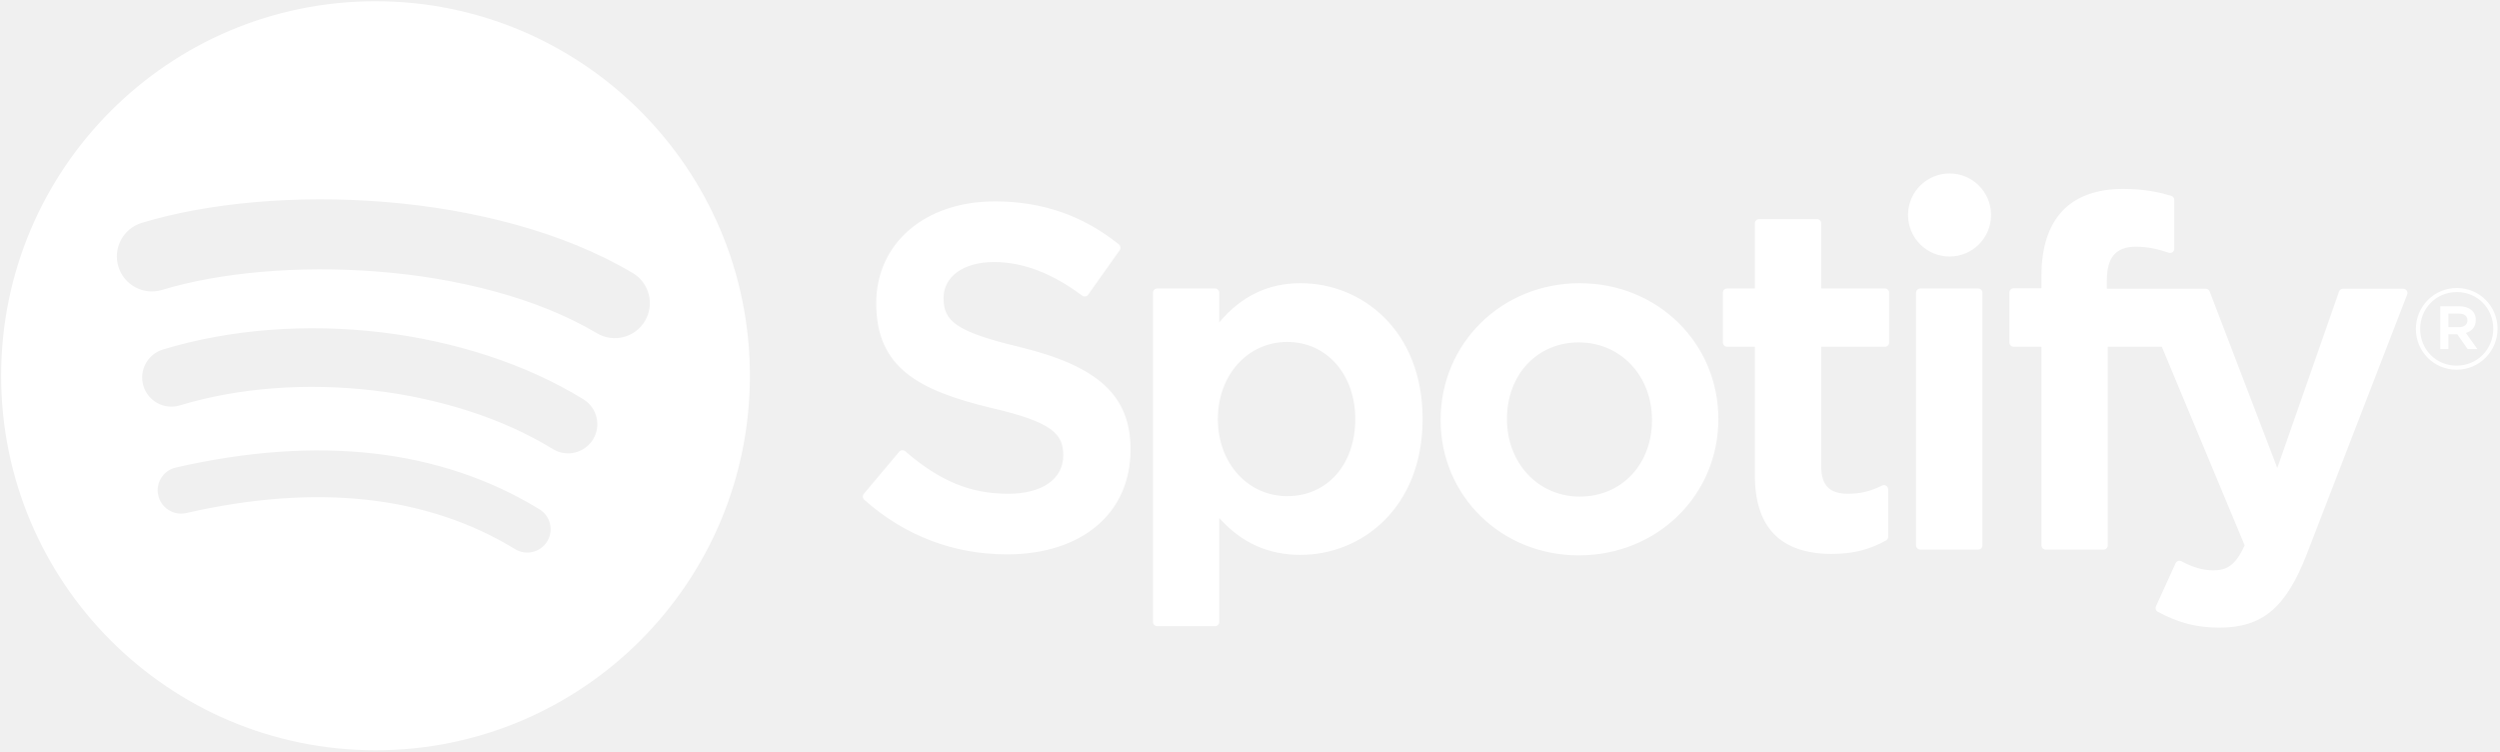
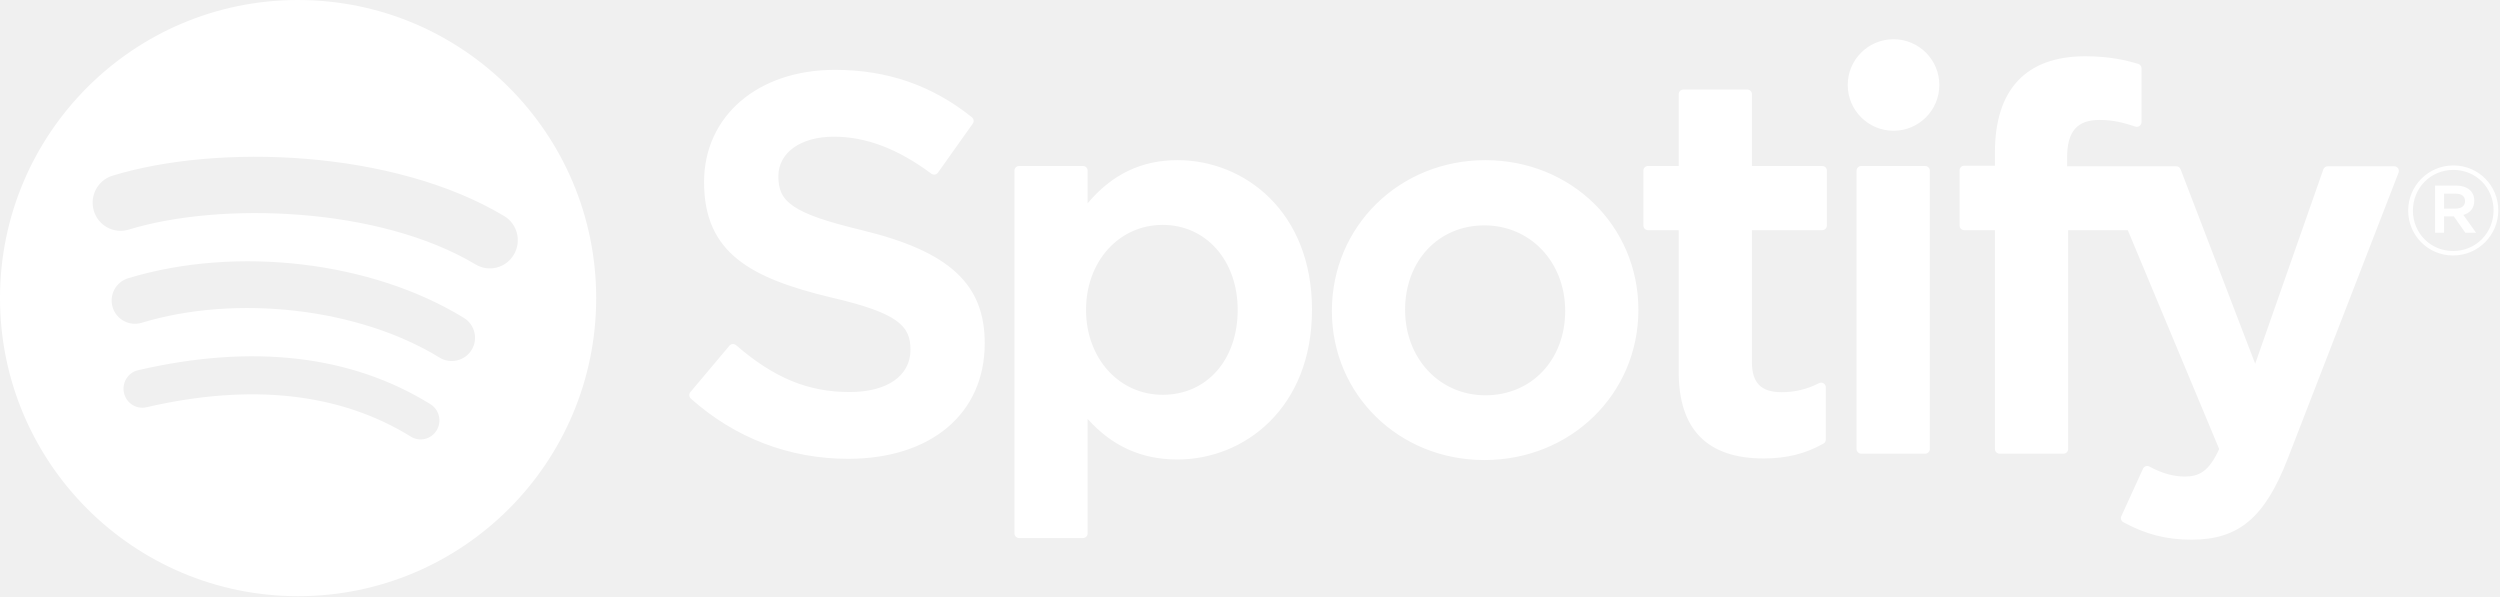
- <svg xmlns="http://www.w3.org/2000/svg" height="168px" width="559px" version="1.1" viewBox="0 0 559 168">
-   <path fill="#FFFFFF" d="m83.996 0.277c-46.249 0-83.743 37.493-83.743 83.742 0 46.251 37.494 83.741 83.743 83.741 46.254 0 83.744-37.49 83.744-83.741 0-46.246-37.49-83.738-83.745-83.738l0.001-0.004zm38.404 120.78c-1.5 2.46-4.72 3.24-7.18 1.73-19.662-12.01-44.414-14.73-73.564-8.07-2.809 0.64-5.609-1.12-6.249-3.93-0.643-2.81 1.11-5.61 3.926-6.25 31.9-7.288 59.263-4.15 81.337 9.34 2.46 1.51 3.24 4.72 1.73 7.18zm10.25-22.802c-1.89 3.072-5.91 4.042-8.98 2.152-22.51-13.836-56.823-17.843-83.448-9.761-3.453 1.043-7.1-0.903-8.148-4.35-1.04-3.453 0.907-7.093 4.354-8.143 30.413-9.228 68.222-4.758 94.072 11.127 3.07 1.89 4.04 5.91 2.15 8.976v-0.001zm0.88-23.744c-26.99-16.031-71.52-17.505-97.289-9.684-4.138 1.255-8.514-1.081-9.768-5.219-1.254-4.14 1.08-8.513 5.221-9.771 29.581-8.98 78.756-7.245 109.83 11.202 3.73 2.209 4.95 7.016 2.74 10.733-2.2 3.722-7.02 4.949-10.73 2.739zm94.56 3.072c-14.46-3.448-17.03-5.868-17.03-10.953 0-4.804 4.52-8.037 11.25-8.037 6.52 0 12.98 2.455 19.76 7.509 0.2 0.153 0.46 0.214 0.71 0.174 0.26-0.038 0.48-0.177 0.63-0.386l7.06-9.952c0.29-0.41 0.21-0.975-0.18-1.288-8.07-6.473-17.15-9.62-27.77-9.62-15.61 0-26.52 9.369-26.52 22.774 0 14.375 9.41 19.465 25.67 23.394 13.83 3.187 16.17 5.857 16.17 10.629 0 5.29-4.72 8.58-12.32 8.58-8.44 0-15.33-2.85-23.03-9.51-0.19-0.17-0.45-0.24-0.69-0.23-0.26 0.02-0.49 0.14-0.65 0.33l-7.92 9.42c-0.33 0.4-0.29 0.98 0.09 1.32 8.96 8 19.98 12.22 31.88 12.22 16.82 0 27.69-9.19 27.69-23.42 0.03-12.007-7.16-18.657-24.77-22.941l-0.03-0.013zm62.86-14.26c-7.29 0-13.27 2.872-18.21 8.757v-6.624c0-0.523-0.42-0.949-0.94-0.949h-12.95c-0.52 0-0.94 0.426-0.94 0.949v73.601c0 0.52 0.42 0.95 0.94 0.95h12.95c0.52 0 0.94-0.43 0.94-0.95v-23.23c4.94 5.53 10.92 8.24 18.21 8.24 13.55 0 27.27-10.43 27.27-30.369 0.02-19.943-13.7-30.376-27.26-30.376l-0.01 0.001zm12.21 30.375c0 10.149-6.25 17.239-15.21 17.239-8.85 0-15.53-7.41-15.53-17.239 0-9.83 6.68-17.238 15.53-17.238 8.81-0.001 15.21 7.247 15.21 17.237v0.001zm50.21-30.375c-17.45 0-31.12 13.436-31.12 30.592 0 16.972 13.58 30.262 30.91 30.262 17.51 0 31.22-13.39 31.22-30.479 0-17.031-13.62-30.373-31.01-30.373v-0.002zm0 47.714c-9.28 0-16.28-7.46-16.28-17.344 0-9.929 6.76-17.134 16.07-17.134 9.34 0 16.38 7.457 16.38 17.351 0 9.927-6.8 17.127-16.17 17.127zm68.27-46.53h-14.25v-14.566c0-0.522-0.42-0.948-0.94-0.948h-12.95c-0.52 0-0.95 0.426-0.95 0.948v14.566h-6.22c-0.52 0-0.94 0.426-0.94 0.949v11.127c0 0.522 0.42 0.949 0.94 0.949h6.22v28.795c0 11.63 5.79 17.53 17.22 17.53 4.64 0 8.49-0.96 12.12-3.02 0.3-0.16 0.48-0.48 0.48-0.82v-10.6c0-0.32-0.17-0.63-0.45-0.8-0.28-0.18-0.63-0.19-0.92-0.04-2.49 1.25-4.9 1.83-7.6 1.83-4.15 0-6.01-1.89-6.01-6.11v-26.76h14.25c0.52 0 0.94-0.426 0.94-0.949v-11.126c0.02-0.523-0.4-0.949-0.93-0.949l-0.01-0.006zm49.64 0.057v-1.789c0-5.263 2.02-7.61 6.54-7.61 2.7 0 4.87 0.536 7.3 1.346 0.3 0.094 0.61 0.047 0.85-0.132 0.25-0.179 0.39-0.466 0.39-0.77v-10.91c0-0.417-0.26-0.786-0.67-0.909-2.56-0.763-5.84-1.546-10.76-1.546-11.95 0-18.28 6.734-18.28 19.467v2.74h-6.22c-0.52 0-0.95 0.426-0.95 0.948v11.184c0 0.522 0.43 0.949 0.95 0.949h6.22v44.405c0 0.53 0.43 0.95 0.95 0.95h12.94c0.53 0 0.95-0.42 0.95-0.95v-44.402h12.09l18.52 44.402c-2.1 4.66-4.17 5.59-6.99 5.59-2.28 0-4.69-0.68-7.14-2.03-0.23-0.12-0.51-0.14-0.75-0.07-0.25 0.09-0.46 0.27-0.56 0.51l-4.39 9.63c-0.21 0.46-0.03 0.99 0.41 1.23 4.58 2.48 8.71 3.54 13.82 3.54 9.56 0 14.85-4.46 19.5-16.44l22.46-58.037c0.12-0.292 0.08-0.622-0.1-0.881-0.17-0.257-0.46-0.412-0.77-0.412h-13.48c-0.41 0-0.77 0.257-0.9 0.636l-13.81 39.434-15.12-39.46c-0.14-0.367-0.49-0.61-0.88-0.61h-22.12v-0.003zm-28.78-0.057h-12.95c-0.52 0-0.95 0.426-0.95 0.949v56.481c0 0.53 0.43 0.95 0.95 0.95h12.95c0.52 0 0.95-0.42 0.95-0.95v-56.477c0-0.523-0.42-0.949-0.95-0.949v-0.004zm-6.4-25.719c-5.13 0-9.29 4.152-9.29 9.281 0 5.132 4.16 9.289 9.29 9.289s9.28-4.157 9.28-9.289c0-5.128-4.16-9.281-9.28-9.281zm113.42 43.88c-5.12 0-9.11-4.115-9.11-9.112s4.04-9.159 9.16-9.159 9.11 4.114 9.11 9.107c0 4.997-4.04 9.164-9.16 9.164zm0.05-17.365c-4.67 0-8.2 3.71-8.2 8.253 0 4.541 3.51 8.201 8.15 8.201 4.67 0 8.2-3.707 8.2-8.253 0-4.541-3.51-8.201-8.15-8.201zm2.02 9.138l2.58 3.608h-2.18l-2.32-3.31h-1.99v3.31h-1.82v-9.564h4.26c2.23 0 3.69 1.137 3.69 3.051 0.01 1.568-0.9 2.526-2.21 2.905h-0.01zm-1.54-4.315h-2.37v3.025h2.37c1.18 0 1.89-0.579 1.89-1.514 0-0.984-0.71-1.511-1.89-1.511z" />
+ <svg xmlns="http://www.w3.org/2000/svg" width="1258px" height="300px" viewBox="0 0 1258 300" version="1.1">
+   <g id="Page-1" stroke="none" stroke-width="1" fill="none" fill-rule="evenodd">
+     <g id="spotify-logo" fill="#FFFFFF" fill-rule="nonzero">
+       <path d="M149.999,0 C67.159,0 -4.54747351e-13,67.158 -4.54747351e-13,150.001 C-4.54747351e-13,232.847 67.159,300 149.999,300 C232.849,300 300,232.847 300,150.001 C300,67.164 232.849,0.007 149.997,0.007 L149.999,0 Z M219.723,216.537 C217.01,221.042 211.186,222.47 206.737,219.705 C171.178,197.712 126.412,192.731 73.693,204.927 C68.613,206.099 63.549,202.876 62.392,197.731 C61.229,192.585 64.399,187.457 69.492,186.285 C127.185,172.94 176.672,178.686 216.594,203.389 C221.043,206.154 222.454,212.032 219.723,216.537 L219.723,216.537 Z M237.309,176.078 C233.914,181.591 226.695,183.331 221.181,179.94 C180.754,155.111 119.129,147.92 71.312,162.423 C65.11,164.295 58.56,160.803 56.678,154.617 C54.81,148.421 58.307,141.889 64.498,140.005 C119.118,123.445 187.022,131.466 233.447,159.972 C238.961,163.364 240.703,170.578 237.309,176.08 L237.309,176.078 Z M239.322,133.07 C190.892,104.058 110.988,101.39 64.749,115.544 C57.324,117.816 49.472,113.588 47.222,106.099 C44.971,98.606 49.16,90.692 56.59,88.416 C109.669,72.164 197.907,75.304 253.666,108.689 C260.359,112.687 262.548,121.386 258.582,128.113 C254.635,134.849 245.986,137.07 239.329,133.07 L239.322,133.07 Z M433.946,115.875 C398.048,107.324 391.668,101.323 391.668,88.713 C391.668,76.8 402.889,68.783 419.596,68.783 C435.783,68.783 451.82,74.871 468.652,87.404 C469.148,87.783 469.793,87.935 470.414,87.835 C471.06,87.741 471.606,87.396 471.978,86.878 L489.505,62.199 C490.225,61.182 490.026,59.781 489.058,59.005 C469.024,42.953 446.482,35.149 420.118,35.149 C381.365,35.149 354.281,58.383 354.281,91.625 C354.281,127.272 377.641,139.894 418.008,149.637 C452.341,157.541 458.15,164.162 458.15,175.995 C458.15,189.114 446.433,197.272 427.565,197.272 C406.613,197.272 389.508,190.205 370.392,173.689 C369.921,173.268 369.275,173.094 368.679,173.119 C368.034,173.168 367.463,173.466 367.066,173.937 L347.404,197.297 C346.585,198.289 346.684,199.727 347.627,200.57 C369.871,220.409 397.229,230.874 426.771,230.874 C468.527,230.874 495.513,208.084 495.513,172.796 C495.587,143.021 477.738,126.53 434.02,115.907 L433.946,115.875 Z M592.497,80.587 C574.399,80.587 559.554,87.709 547.29,102.303 L547.29,85.876 C547.29,84.579 546.247,83.523 544.956,83.523 L512.807,83.523 C511.516,83.523 510.474,84.579 510.474,85.876 L510.474,268.393 C510.474,269.683 511.516,270.749 512.807,270.749 L544.956,270.749 C546.247,270.749 547.29,269.683 547.29,268.393 L547.29,210.787 C559.554,224.501 574.399,231.221 592.497,231.221 C626.136,231.221 660.196,205.356 660.196,155.911 C660.246,106.456 626.185,80.584 592.522,80.584 L592.497,80.587 Z M622.809,155.911 C622.809,181.079 607.293,198.661 585.049,198.661 C563.079,198.661 546.495,180.285 546.495,155.911 C546.495,131.535 563.079,113.164 585.049,113.164 C606.921,113.162 622.809,131.135 622.809,155.909 L622.809,155.911 Z M747.458,80.587 C704.137,80.587 670.201,113.906 670.201,156.449 C670.201,198.537 703.914,231.494 746.936,231.494 C790.406,231.494 824.441,198.289 824.441,155.911 C824.441,113.678 790.629,80.592 747.458,80.592 L747.458,80.587 L747.458,80.587 Z M747.458,198.909 C724.419,198.909 707.042,180.409 707.042,155.899 C707.042,131.277 723.824,113.41 746.936,113.41 C770.123,113.41 787.6,131.902 787.6,156.437 C787.6,181.054 770.719,198.909 747.458,198.909 L747.458,198.909 Z M916.941,83.523 L881.565,83.523 L881.565,47.402 C881.565,46.107 880.522,45.051 879.231,45.051 L847.082,45.051 C845.791,45.051 844.724,46.107 844.724,47.402 L844.724,83.523 L829.282,83.523 C827.991,83.523 826.949,84.579 826.949,85.876 L826.949,113.469 C826.949,114.764 827.991,115.823 829.282,115.823 L844.724,115.823 L844.724,187.229 C844.724,216.069 859.098,230.7 887.473,230.7 C898.992,230.7 908.55,228.319 917.561,223.211 C918.306,222.814 918.753,222.021 918.753,221.178 L918.753,194.892 C918.753,194.098 918.331,193.329 917.636,192.908 C916.941,192.461 916.072,192.436 915.352,192.808 C909.17,195.908 903.188,197.347 896.485,197.347 C886.182,197.347 881.565,192.66 881.565,182.195 L881.565,115.835 L916.941,115.835 C918.232,115.835 919.274,114.779 919.274,113.482 L919.274,85.891 C919.324,84.594 918.281,83.538 916.966,83.538 L916.941,83.523 L916.941,83.523 Z M1040.174,83.664 L1040.174,79.228 C1040.174,66.177 1045.189,60.357 1056.41,60.357 C1063.113,60.357 1068.5,61.686 1074.533,63.694 C1075.278,63.927 1076.047,63.811 1076.643,63.367 C1077.264,62.923 1077.611,62.211 1077.611,61.458 L1077.611,34.403 C1077.611,33.369 1076.966,32.454 1075.948,32.149 C1069.593,30.256 1061.45,28.315 1049.236,28.315 C1019.569,28.315 1003.855,45.014 1003.855,76.589 L1003.855,83.384 L988.413,83.384 C987.122,83.384 986.055,84.44 986.055,85.735 L986.055,113.469 C986.055,114.764 987.122,115.823 988.413,115.823 L1003.855,115.823 L1003.855,225.939 C1003.855,227.253 1004.922,228.295 1006.213,228.295 L1038.337,228.295 C1039.653,228.295 1040.696,227.253 1040.696,225.939 L1040.696,115.83 L1070.71,115.83 L1116.686,225.939 C1111.473,237.495 1106.334,239.801 1099.333,239.801 C1093.673,239.801 1087.69,238.115 1081.608,234.767 C1081.037,234.469 1080.342,234.42 1079.746,234.593 C1079.126,234.817 1078.604,235.263 1078.356,235.858 L1067.458,259.739 C1066.936,260.879 1067.383,262.194 1068.475,262.789 C1079.845,268.939 1090.098,271.567 1102.784,271.567 C1126.517,271.567 1139.65,260.507 1151.194,230.799 L1206.952,86.878 C1207.25,86.154 1207.15,85.336 1206.704,84.693 C1206.281,84.056 1205.562,83.672 1204.792,83.672 L1171.327,83.672 C1170.309,83.672 1169.416,84.309 1169.093,85.249 L1134.809,183.038 L1097.273,85.184 C1096.925,84.274 1096.056,83.672 1095.088,83.672 L1040.174,83.672 L1040.174,83.664 L1040.174,83.664 Z M968.727,83.523 L936.578,83.523 C935.287,83.523 934.219,84.579 934.219,85.876 L934.219,225.939 C934.219,227.253 935.287,228.295 936.578,228.295 L968.727,228.295 C970.018,228.295 971.085,227.253 971.085,225.939 L971.085,85.886 C971.085,84.589 970.042,83.533 968.727,83.533 L968.727,83.523 Z M952.838,19.745 C940.103,19.745 929.776,30.041 929.776,42.76 C929.776,55.486 940.103,65.795 952.838,65.795 C965.574,65.795 975.876,55.486 975.876,42.76 C975.876,30.043 965.549,19.745 952.838,19.745 Z M1234.409,128.559 C1221.698,128.559 1211.793,118.354 1211.793,105.963 C1211.793,93.571 1221.822,83.25 1234.533,83.25 C1247.243,83.25 1257.149,93.452 1257.149,105.834 C1257.149,118.226 1247.119,128.559 1234.409,128.559 Z M1234.533,85.497 C1222.939,85.497 1214.176,94.697 1214.176,105.963 C1214.176,117.224 1222.89,126.3 1234.409,126.3 C1246.002,126.3 1254.766,117.107 1254.766,105.834 C1254.766,94.573 1246.052,85.497 1234.533,85.497 L1234.533,85.497 Z M1239.548,108.157 L1245.953,117.105 L1240.541,117.105 L1234.781,108.896 L1229.841,108.896 L1229.841,117.105 L1225.323,117.105 L1225.323,93.388 L1235.898,93.388 C1241.434,93.388 1245.059,96.207 1245.059,100.954 C1245.084,104.842 1242.825,107.218 1239.572,108.157 L1239.548,108.157 Z M1235.724,97.457 L1229.841,97.457 L1229.841,104.958 L1235.724,104.958 C1238.654,104.958 1240.416,103.523 1240.416,101.204 C1240.416,98.764 1238.654,97.457 1235.724,97.457 L1235.724,97.457 Z" id="Shape" />
+     </g>
+   </g>
</svg>
